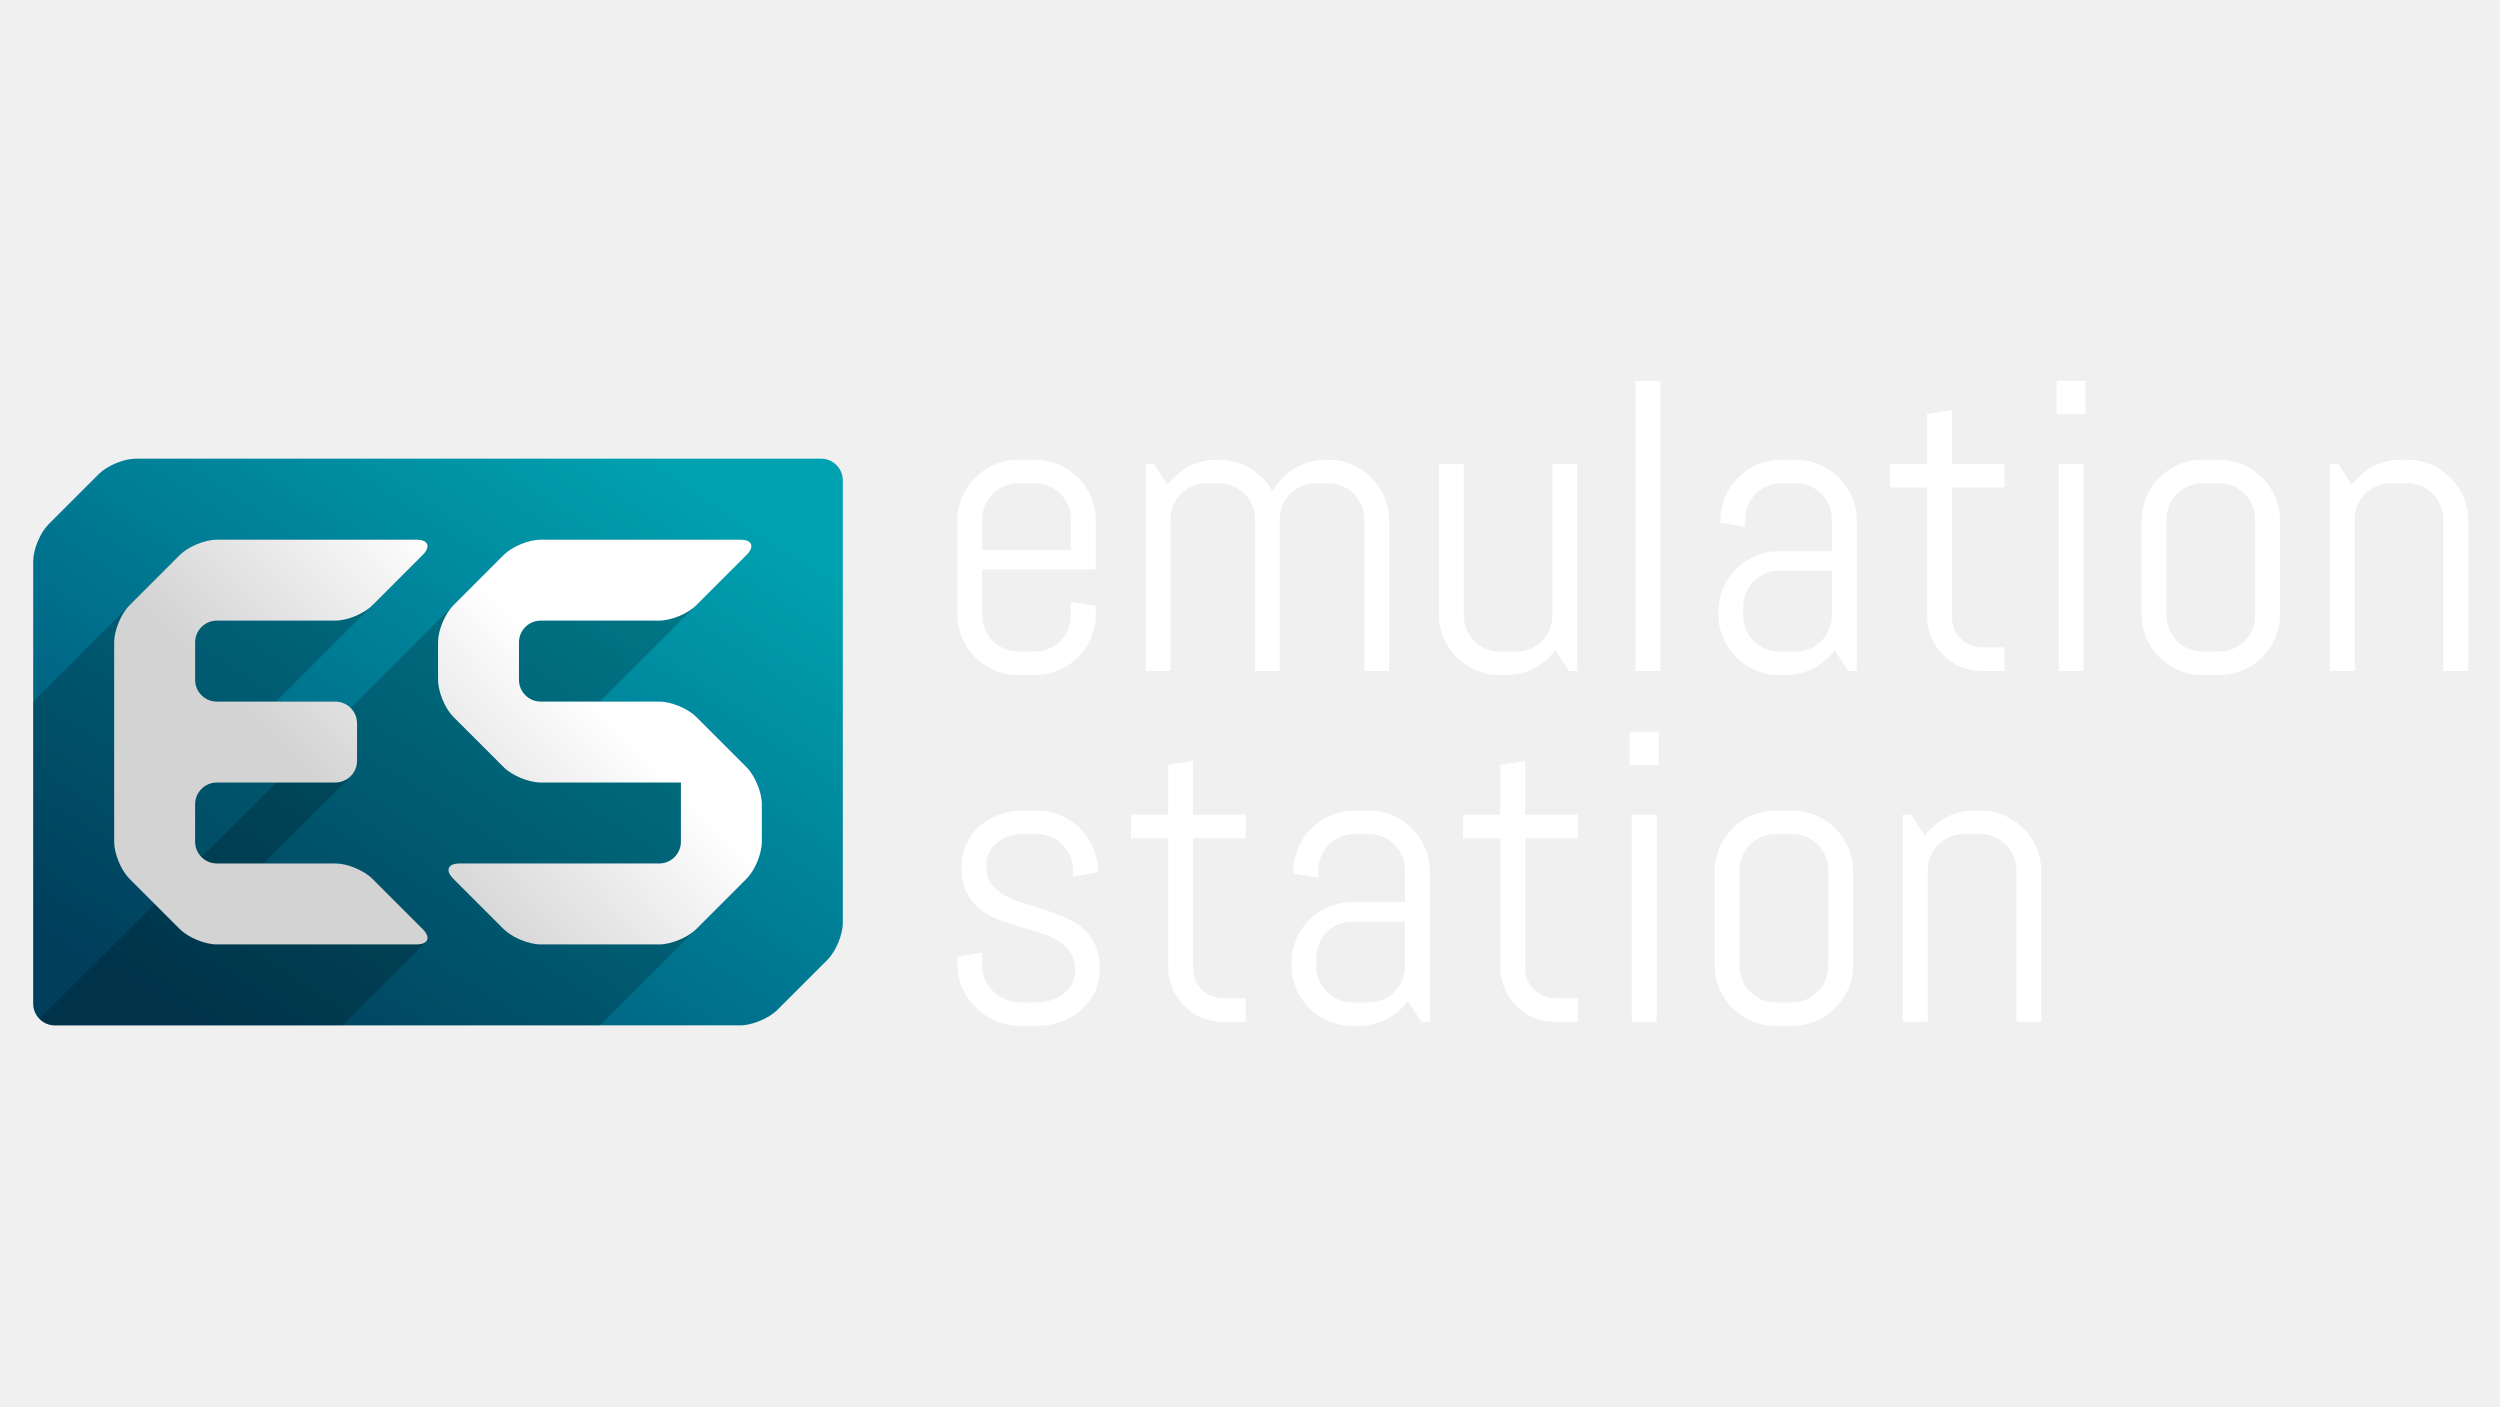
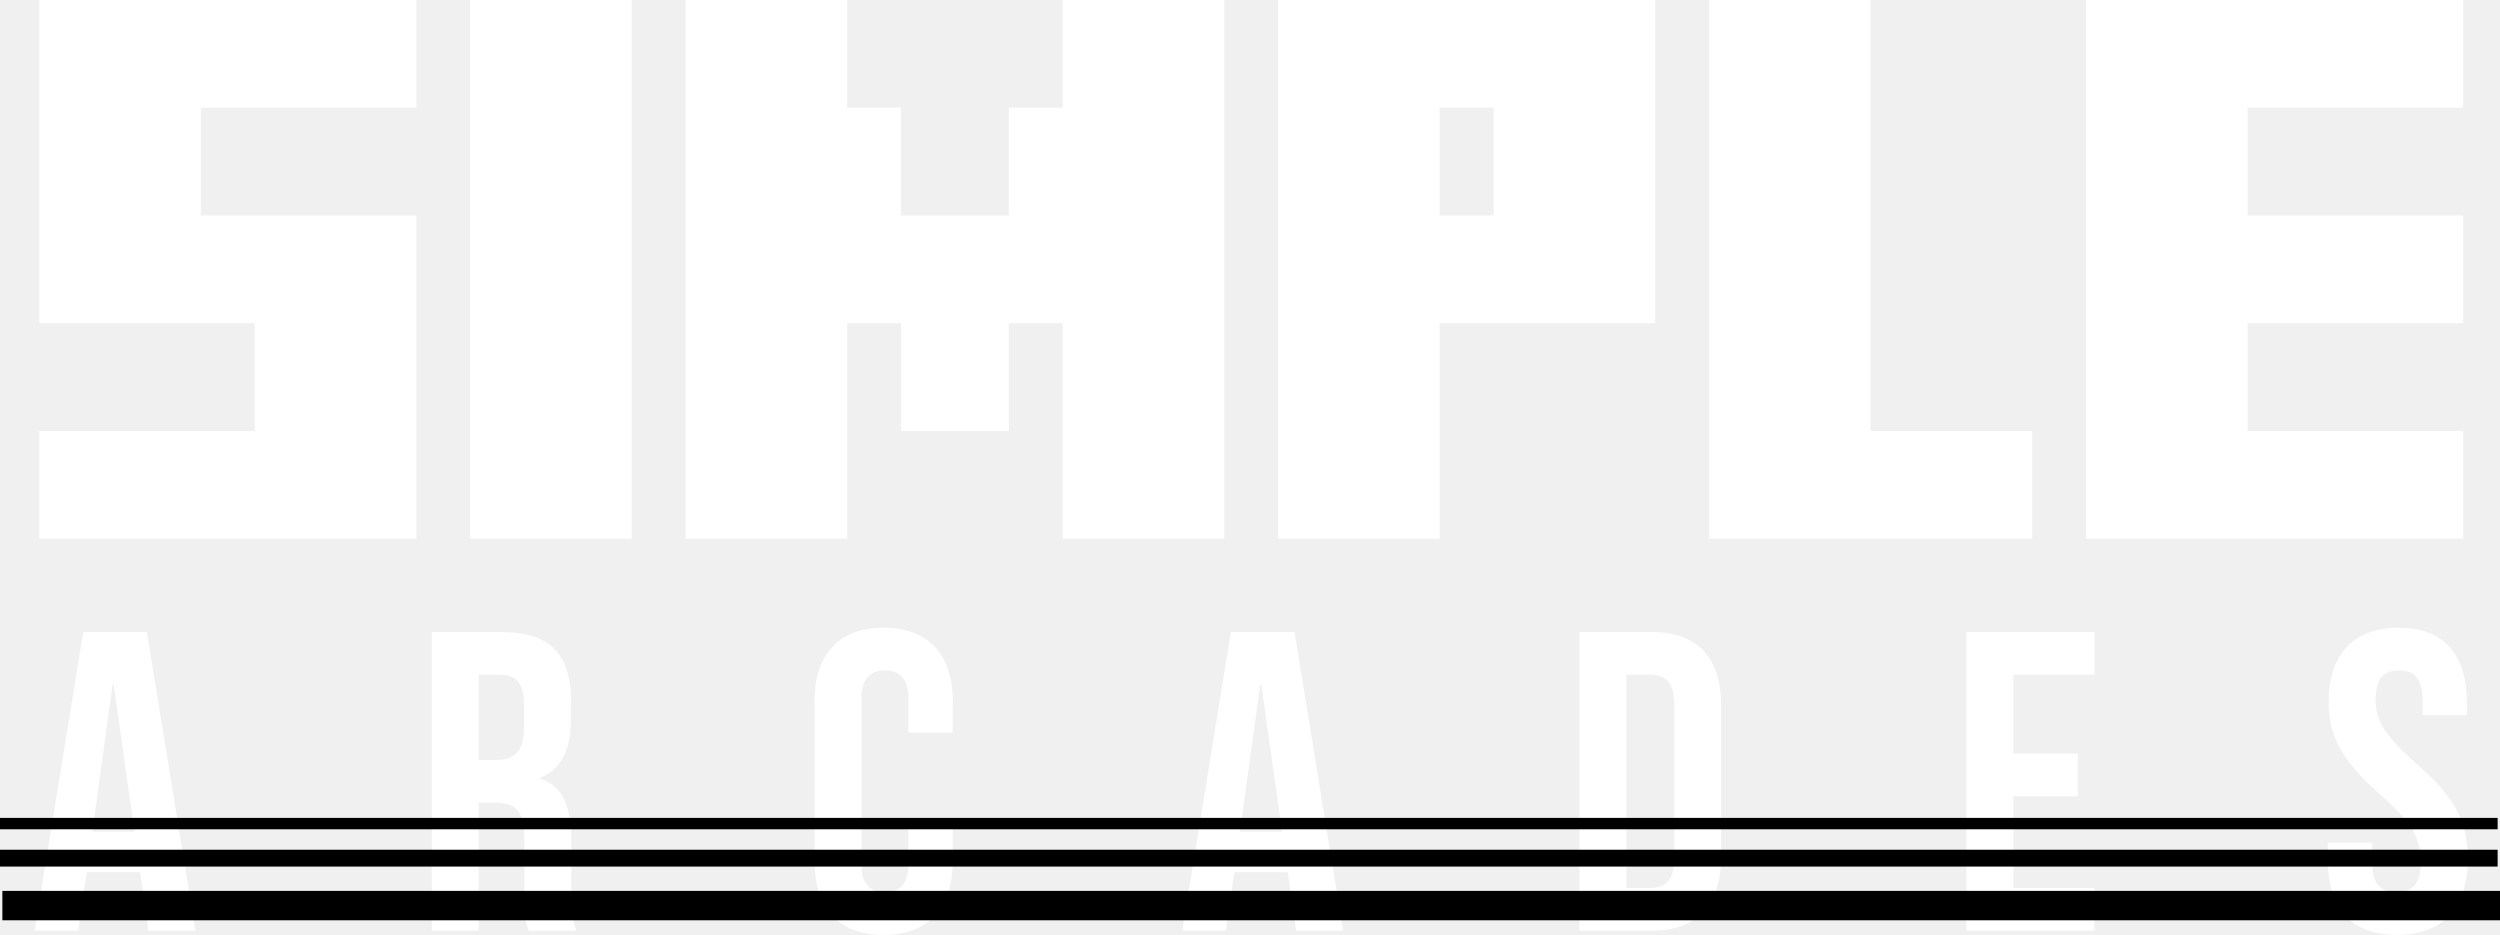
- <svg xmlns="http://www.w3.org/2000/svg" version="1.1" x="0px" y="0px" width="1280px" height="720px" viewBox="0 0 1280 720" enable-background="new 0 0 1280 720" xml:space="preserve">
-   <g id="Layer_2">
- </g>
-   <g id="Ebene_1">
-     <path fill="#C90012" d="M431.529,442.097L431.529,442.097L431.529,442.097z" />
-     <path fill="#C90012" d="M431.529,359.216L431.529,359.216L431.529,359.216z" />
-     <path fill="#C90012" d="M431.529,276.306L431.529,276.306L431.529,276.306z" />
-     <path fill="#C90012" d="M431.529,317.753L431.529,317.753L431.529,317.753z" />
-     <path fill="#C90012" d="M431.529,483.544L431.529,483.544L431.529,483.544z" />
-     <path fill="#C90012" d="M431.529,400.642L431.529,400.642L431.529,400.642z" />
-     <path fill="#C90012" d="M431.529,234.842L431.529,234.842L431.529,234.842z" />
-     <linearGradient id="SVGID_1_" gradientUnits="userSpaceOnUse" x1="118.312" y1="542.322" x2="323.802" y2="227.338">
-       <stop offset="0" style="stop-color:#004E73" />
-       <stop offset="1" style="stop-color:#00A1B0" />
-     </linearGradient>
-     <path fill="url(#SVGID_1_)" d="M431.529,245.951c0-6.11-4.999-11.108-11.105-11.108H69.563c-6.112,0-14.644,3.534-18.963,7.855   l-25.745,25.745C20.533,272.764,17,281.296,17,287.406v226.468c0,6.111,4.999,11.109,11.106,11.109h350.86   c6.107,0,14.644-3.535,18.963-7.854l25.741-25.736c4.32-4.316,7.854-12.853,7.854-18.965L431.529,245.951z" />
-     <path opacity="0.2" enable-background="new    " d="M382.22,392.789l-25.729-25.729c-4.319-4.318-12.854-7.854-18.963-7.853H318.28   c-6.112,0.001-11.11,0.001-11.11,0.001s3.532-3.534,7.854-7.855l67.196-67.193c4.32-4.321,2.854-7.855-3.253-7.855H276.832   c-6.111,0-14.643,3.534-18.963,7.855L25.142,516.86c-1.825,1.821-3.517,3.514-4.871,4.866c2.012,2.011,4.786,3.259,7.836,3.259   c0.005,0,0.01,0,0.016,0h99.953h167.988c6.111,0,11.122-0.013,11.133-0.023c0.015-0.016,3.559-3.562,7.88-7.88l67.144-67.132   c4.32-4.316,7.854-12.853,7.854-18.963v-19.235C390.073,405.64,386.54,397.104,382.22,392.789z" />
-     <linearGradient id="SVGID_2_" gradientUnits="userSpaceOnUse" x1="144.813" y1="540.373" x2="399.8" y2="288.386">
-       <stop offset="0.308" style="stop-color:#D3D3D3" />
-       <stop offset="0.675" style="stop-color:#FFFFFF" />
-     </linearGradient>
-     <path fill="url(#SVGID_2_)" d="M276.824,400.649c-6.108,0-14.643-3.536-18.96-7.857l-25.71-25.718   c-4.321-4.321-7.857-12.855-7.865-18.966l-0.012-19.246c-0.008-6.11,3.525-14.643,7.846-18.964l25.741-25.737   c4.321-4.321,12.852-7.855,18.963-7.855h102.14c6.107,0,7.573,3.534,3.253,7.855l-25.741,25.737   c-4.32,4.321-12.852,7.855-18.963,7.855h-60.688c-6.112,0-11.11,4.998-11.11,11.108v19.246c0,6.11,4.998,11.108,11.106,11.106   l60.702-0.007c6.107-0.002,14.644,3.533,18.963,7.853l25.729,25.729c4.32,4.314,7.854,12.851,7.854,18.963v19.235   c0,6.109-3.532,14.646-7.854,18.963l-25.74,25.74c-4.321,4.316-12.853,7.854-18.964,7.854h-60.688   c-6.112,0-14.643-3.536-18.963-7.854l-25.741-25.74c-4.32-4.316-2.858-7.854,3.253-7.854h102.14c6.112,0,11.11-4.998,11.11-11.108   V411.75c0-6.112,0-11.11,0.003-11.11c0.004,0-4.994,0-11.103,0L276.824,400.649z" />
-     <g opacity="0.2">
-       <path d="M17.008,370.877c0-6.109,0-11.238,0-11.393c0-0.155,3.532-3.818,7.854-8.138l67.185-67.186    c4.321-4.321,12.855-7.855,18.963-7.855h102.15c6.108,0,7.574,3.534,3.253,7.855l-67.197,67.182    c-4.32,4.321-7.853,7.855-7.853,7.855s4.998,0.002,11.11,0.006l19.228,0.007c6.108,0.004,10.75,4.993,10.318,11.086l-1.114,15.593    c-0.433,6.092-1.707,11.997-2.833,13.122c-1.125,1.125-5.576,5.58-9.896,9.896l-25.201,25.201    c-4.32,4.315-7.885,7.885-7.922,7.918c-0.034,0.034,4.933,0.064,11.041,0.062h17.979c6.108-0.004,14.784,3.379,19.281,7.519    l26.836,24.694c4.497,4.137,8.181,7.623,8.058,7.75c-0.126,0.126-3.766,3.762-8.087,8.083l-34.827,34.85l-147.212,0.002    c-6.107,0-11.105-4.998-11.105-11.11L17.008,370.877z" />
-     </g>
-     <linearGradient id="SVGID_3_" gradientUnits="userSpaceOnUse" x1="71.27" y1="465.954" x2="326.257" y2="213.967">
-       <stop offset="0.308" style="stop-color:#D3D3D3" />
-       <stop offset="0.675" style="stop-color:#FFFFFF" />
-     </linearGradient>
-     <path fill="url(#SVGID_3_)" d="M111.01,442.097c-6.107,0-11.104-4.998-11.104-11.108v-19.235c0-6.112,4.998-11.11,11.104-11.11   h60.69c6.108,0,11.106-4.998,11.106-11.108V370.33c0-6.112-4.998-11.11-11.106-11.11h-60.69c-6.107,0-11.104-4.998-11.104-11.108   v-19.246c0-6.11,4.998-11.108,11.104-11.108h60.69c6.108,0,14.643-3.534,18.964-7.854l25.749-25.741   c4.321-4.319,2.855-7.853-3.253-7.853H111.01c-6.107,0-14.643,3.534-18.963,7.855L66.31,309.9   c-4.32,4.321-7.857,12.854-7.857,18.964v102.125c0,6.11,3.537,14.646,7.857,18.963l25.737,25.74   c4.321,4.316,12.855,7.854,18.963,7.854h102.143c6.112,0,7.574-3.536,3.253-7.855l-25.741-25.744   c-4.32-4.321-12.854-7.857-18.964-7.857L111.01,442.097z" />
-     <g>
-       <path fill="#FFFFFF" d="M558.605,326.562c-1.623,3.8-3.851,7.115-6.683,9.943c-2.832,2.836-6.146,5.06-9.947,6.682    c-3.796,1.623-7.838,2.434-12.116,2.434h-8.496c-4.283,0-8.324-0.812-12.121-2.434c-3.8-1.623-7.115-3.846-9.942-6.682    c-2.836-2.828-5.063-6.143-6.683-9.943c-1.626-3.796-2.435-7.838-2.435-12.121v-47.858c0-4.282,0.809-8.324,2.435-12.12    c1.619-3.801,3.847-7.115,6.683-9.947c2.827-2.833,6.144-5.056,9.942-6.682c3.796-1.619,7.838-2.434,12.121-2.434h8.496    c4.278,0,8.319,0.815,12.116,2.434c3.8,1.626,7.115,3.85,9.947,6.682s5.06,6.146,6.683,9.947c1.623,3.796,2.434,7.838,2.434,12.12    v24.964h-58.114v23.618c0,2.556,0.481,4.956,1.45,7.202c0.965,2.243,2.277,4.195,3.936,5.852c1.66,1.657,3.608,2.97,5.854,3.938    c2.243,0.964,4.643,1.447,7.199,1.447h8.495c2.554,0,4.953-0.482,7.199-1.447c2.243-0.968,4.195-2.281,5.853-3.938    c1.657-1.657,2.971-3.609,3.938-5.852c0.964-2.246,1.451-4.646,1.451-7.202v-7.042l12.739,2.07v4.248    C561.038,318.724,560.229,322.765,558.605,326.562z M548.299,265.855c0-2.553-0.486-4.952-1.451-7.199    c-0.968-2.243-2.28-4.194-3.938-5.852c-1.656-1.658-3.608-2.97-5.852-3.938c-2.248-0.964-4.646-1.45-7.199-1.45h-8.496    c-2.557,0-4.956,0.486-7.199,1.45c-2.246,0.969-4.194,2.281-5.855,3.938c-1.656,1.657-2.97,3.609-3.934,5.852    c-0.969,2.247-1.451,4.646-1.451,7.199V281.6h45.375V265.855L548.299,265.855z" />
-       <path fill="#FFFFFF" d="M698.506,343.55v-77.695c0-2.553-0.482-4.952-1.45-7.199c-0.969-2.243-2.276-4.194-3.938-5.853    c-1.652-1.657-3.608-2.97-5.853-3.938c-2.246-0.964-4.646-1.45-7.198-1.45h-6.317c-2.558,0-4.956,0.486-7.202,1.45    c-2.243,0.969-4.21,2.281-5.901,3.938c-1.695,1.657-3.023,3.609-3.991,5.853c-0.966,2.247-1.445,4.646-1.445,7.199v77.695h-12.644    v-77.695c0-2.553-0.481-4.952-1.449-7.199c-0.969-2.243-2.296-4.194-3.987-5.853c-1.69-1.657-3.658-2.97-5.905-3.938    c-2.242-0.964-4.643-1.45-7.199-1.45h-6.317c-2.558,0-4.956,0.486-7.198,1.45c-2.247,0.969-4.195,2.281-5.854,3.938    c-1.657,1.657-2.97,3.609-3.936,5.853c-0.968,2.247-1.45,4.646-1.45,7.199v77.695h-12.74V237.474h4.244l6.942,10.773    c2.899-3.938,6.54-7.061,10.931-9.376c4.382-2.312,9.166-3.471,14.344-3.471h1.037c6.009,0,11.428,1.485,16.266,4.455    c4.833,2.97,8.563,6.908,11.188,11.811c1.312-2.419,2.936-4.627,4.868-6.629c1.934-2.005,4.075-3.712,6.423-5.128    c2.35-1.416,4.905-2.522,7.668-3.318c2.761-0.792,5.627-1.19,8.597-1.19h1.037c4.278,0,8.319,0.815,12.12,2.434    c3.797,1.626,7.114,3.85,9.946,6.682c2.828,2.832,5.057,6.146,6.684,9.947c1.618,3.796,2.435,7.838,2.435,12.12v76.968h-12.747    v-0.002H698.506z" />
-       <path fill="#FFFFFF" d="M803.343,343.55l-7.046-10.773c-2.9,3.938-6.525,7.061-10.878,9.376    c-4.348,2.312-9.115,3.467-14.294,3.467h-3.211c-4.286,0-8.323-0.812-12.12-2.434c-3.801-1.623-7.114-3.846-9.946-6.682    c-2.832-2.828-5.061-6.143-6.684-9.943c-1.622-3.796-2.434-7.838-2.434-12.121v-76.966h12.743v77.691    c0,2.556,0.481,4.956,1.446,7.202c0.969,2.243,2.28,4.195,3.938,5.852c1.657,1.657,3.609,2.97,5.853,3.938    c2.242,0.964,4.646,1.447,7.203,1.447h8.496c2.549,0,4.952-0.482,7.193-1.447c2.243-0.968,4.198-2.281,5.854-3.938    c1.657-1.657,2.971-3.609,3.936-5.852c0.969-2.246,1.454-4.646,1.454-7.202v-77.691h12.736V343.55H803.343z" />
-       <path fill="#FFFFFF" d="M837.319,343.55V195h12.739v148.55H837.319z" />
-       <path fill="#FFFFFF" d="M946.404,343.55l-7.047-10.567c-2.899,3.8-6.524,6.854-10.881,9.17c-4.348,2.312-9.115,3.467-14.289,3.467    h-3.216c-4.282,0-8.319-0.812-12.116-2.434c-3.805-1.623-7.118-3.846-9.946-6.682c-2.836-2.828-5.063-6.143-6.683-9.943    c-1.627-3.796-2.436-7.838-2.436-12.121v-1.037c0-4.279,0.809-8.32,2.436-12.121c1.618-3.796,3.847-7.111,6.683-9.943    c2.828-2.832,6.144-5.06,9.946-6.682c3.797-1.623,7.834-2.434,12.116-2.434h26.937v-16.368c0-2.553-0.481-4.952-1.45-7.199    c-0.969-2.243-2.276-4.194-3.938-5.852c-1.652-1.657-3.608-2.97-5.853-3.938c-2.246-0.964-4.646-1.45-7.198-1.45h-7.459    c-2.558,0-4.956,0.486-7.197,1.45c-2.248,0.969-4.195,2.281-5.856,3.938c-1.652,1.657-2.97,3.609-3.935,5.852    c-0.969,2.247-1.45,4.646-1.45,7.199v3.835l-12.74-2.075v-1.033c0-4.282,0.812-8.324,2.436-12.12    c1.622-3.801,3.851-7.115,6.683-9.947c2.828-2.833,6.146-5.056,9.942-6.682c3.796-1.619,7.839-2.434,12.12-2.434h7.459    c4.278,0,8.319,0.815,12.117,2.434c3.8,1.626,7.113,3.85,9.949,6.682c2.828,2.832,5.057,6.146,6.68,9.947    c1.622,3.796,2.434,7.838,2.434,12.12v76.968H946.404L946.404,343.55z M937.907,292.167h-26.937c-2.558,0-4.956,0.486-7.199,1.451    c-2.245,0.968-4.193,2.296-5.852,3.988c-1.661,1.695-2.971,3.663-3.938,5.905c-0.97,2.247-1.451,4.646-1.451,7.203v4.451    c0,2.556,0.481,4.956,1.451,7.202c0.968,2.243,2.275,4.195,3.938,5.852c1.656,1.657,3.604,2.97,5.852,3.938    c2.243,0.964,4.644,1.447,7.199,1.447h8.496c2.553,0,4.952-0.482,7.198-1.447c2.242-0.968,4.198-2.281,5.853-3.938    c1.661-1.657,2.971-3.609,3.938-5.852c0.969-2.246,1.45-4.646,1.45-7.202L937.907,292.167L937.907,292.167z" />
-       <path fill="#FFFFFF" d="M1014.771,343.55c-3.864,0-7.509-0.724-10.931-2.174c-3.418-1.451-6.389-3.456-8.909-6.009    c-2.52-2.557-4.523-5.526-6.009-8.91c-1.485-3.383-2.225-7.007-2.225-10.876V249.59h-19.063v-12.116h19.063v-25.485l12.739-2.07    v27.555h26.937v12.116h-26.937v66.611c0,2.143,0.398,4.129,1.194,5.955c0.788,1.833,1.879,3.437,3.261,4.818    c1.383,1.381,3.004,2.472,4.868,3.264c1.866,0.792,3.864,1.189,6.009,1.189h11.604v12.121L1014.771,343.55L1014.771,343.55z" />
-       <path fill="#FFFFFF" d="M1052.996,211.989V195h14.814v16.989H1052.996z M1054.033,343.55V237.474h12.74V343.55H1054.033z" />
-       <path fill="#FFFFFF" d="M1164.93,326.562c-1.623,3.8-3.852,7.115-6.679,9.943c-2.837,2.836-6.149,5.06-9.95,6.682    c-3.797,1.623-7.838,2.434-12.116,2.434h-8.496c-4.282,0-8.319-0.812-12.116-2.434c-3.805-1.623-7.119-3.846-9.946-6.682    c-2.837-2.828-5.062-6.143-6.683-9.943c-1.627-3.796-2.436-7.838-2.436-12.121v-47.858c0-4.282,0.809-8.324,2.436-12.12    c1.619-3.801,3.846-7.115,6.683-9.947c2.827-2.833,6.144-5.056,9.946-6.682c3.797-1.619,7.834-2.434,12.116-2.434h8.496    c4.278,0,8.319,0.815,12.116,2.434c3.801,1.626,7.114,3.85,9.95,6.682c2.827,2.832,5.056,6.146,6.679,9.947    c1.622,3.796,2.435,7.838,2.435,12.12v47.858C1167.363,318.724,1166.552,322.765,1164.93,326.562z M1154.622,265.855    c0-2.553-0.481-4.952-1.449-7.199c-0.97-2.243-2.276-4.194-3.938-5.852c-1.653-1.657-3.608-2.97-5.853-3.938    c-2.246-0.964-4.646-1.45-7.199-1.45h-8.496c-2.557,0-4.955,0.486-7.197,1.45c-2.247,0.969-4.194,2.281-5.853,3.938    c-1.661,1.657-2.971,3.609-3.938,5.852c-0.97,2.247-1.45,4.646-1.45,7.199v49.309c0,2.556,0.48,4.956,1.45,7.202    c0.968,2.243,2.276,4.195,3.938,5.852c1.656,1.657,3.604,2.97,5.853,3.938c2.242,0.964,4.643,1.447,7.197,1.447h8.496    c2.554,0,4.953-0.482,7.199-1.447c2.243-0.968,4.197-2.281,5.853-3.938c1.661-1.657,2.97-3.609,3.938-5.852    c0.968-2.246,1.449-4.646,1.449-7.202V265.855z" />
-       <path fill="#FFFFFF" d="M1250.964,343.55v-77.695c0-2.553-0.485-4.952-1.451-7.199c-0.969-2.243-2.28-4.194-3.935-5.853    c-1.661-1.657-3.612-2.97-5.855-3.938c-2.242-0.964-4.646-1.45-7.197-1.45h-8.492c-2.558,0-4.96,0.486-7.203,1.45    c-2.241,0.969-4.193,2.281-5.854,3.938c-1.652,1.657-2.97,3.609-3.935,5.853c-0.969,2.247-1.45,4.646-1.45,7.199v77.695h-12.74    V237.474h4.248l6.938,10.773c2.9-3.938,6.541-7.061,10.931-9.376c4.382-2.312,9.166-3.471,14.349-3.471h3.211    c4.281,0,8.319,0.815,12.12,2.434c3.797,1.626,7.11,3.85,9.942,6.682s5.061,6.146,6.683,9.947    c1.623,3.796,2.436,7.838,2.436,12.12v76.968L1250.964,343.55L1250.964,343.55z" />
-       <path fill="#FFFFFF" d="M563.109,496.258c0,4.278-0.865,8.198-2.588,11.757c-1.729,3.562-4.075,6.613-7.045,9.17    c-2.971,2.559-6.406,4.539-10.308,5.955c-3.903,1.416-7.995,2.12-12.276,2.12H522.4c-4.283,0-8.377-0.812-12.277-2.434    c-3.903-1.623-7.32-3.843-10.257-6.684c-2.937-2.823-5.28-6.14-7.042-9.942c-1.76-3.797-2.641-7.838-2.641-12.116v-4.248    l12.739-2.074v7.042c0,2.558,0.531,4.961,1.604,7.202c1.07,2.243,2.503,4.194,4.301,5.854c1.795,1.653,3.866,2.971,6.217,3.936    c2.346,0.965,4.799,1.447,7.354,1.447h8.491c2.558,0,5.006-0.376,7.355-1.135c2.347-0.766,4.438-1.853,6.27-3.269    c1.829-1.416,3.28-3.123,4.352-5.129c1.068-1.997,1.604-4.277,1.604-6.835c0-3.797-0.826-6.903-2.487-9.323    c-1.657-2.419-3.851-4.438-6.575-6.062c-2.729-1.623-5.836-2.964-9.322-4.034c-3.49-1.071-7.064-2.145-10.725-3.215    c-3.663-1.071-7.236-2.296-10.725-3.674c-3.485-1.388-6.594-3.2-9.322-5.442c-2.729-2.242-4.918-5.06-6.575-8.442    c-1.661-3.384-2.487-7.593-2.487-12.638c0-4.278,0.826-8.196,2.487-11.757c1.657-3.561,3.899-6.613,6.731-9.17    s6.127-4.539,9.894-5.955c3.763-1.416,7.785-2.128,12.067-2.128h7.459c4.282,0,8.323,0.819,12.12,2.435    c3.796,1.631,7.115,3.852,9.947,6.683c2.827,2.834,5.056,6.146,6.683,9.951c1.618,3.797,2.434,7.838,2.434,12.116v0.413    l-12.744,2.074v-3.215c0-2.55-0.48-4.953-1.45-7.195c-0.97-2.241-2.276-4.193-3.935-5.854c-1.657-1.653-3.608-2.972-5.854-3.937    c-2.243-0.964-4.644-1.453-7.198-1.453h-7.459c-2.554,0-4.957,0.384-7.199,1.142c-2.243,0.766-4.195,1.853-5.853,3.261    c-1.657,1.424-2.971,3.13-3.938,5.128c-0.97,2.006-1.451,4.287-1.451,6.844c0,3.658,0.831,6.646,2.488,8.955    c1.657,2.319,3.85,4.271,6.579,5.855c2.725,1.592,5.833,2.916,9.322,3.985c3.486,1.072,7.042,2.175,10.67,3.314    c3.625,1.141,7.181,2.436,10.67,3.889c3.486,1.446,6.595,3.314,9.323,5.588c2.729,2.28,4.922,5.129,6.579,8.552    C562.282,486.989,563.109,491.214,563.109,496.258z" />
-       <path fill="#FFFFFF" d="M626.196,523.194c-3.865,0-7.509-0.729-10.927-2.175c-3.421-1.455-6.392-3.461-8.909-6.01    c-2.521-2.557-4.522-5.524-6.009-8.908c-1.484-3.385-2.229-7.013-2.229-10.877v-65.996h-19.059v-12.116h19.059v-25.479    l12.74-2.072v27.555H637.8v12.117h-26.937v66.613c0,2.145,0.397,4.126,1.193,5.955c0.792,1.829,1.879,3.438,3.262,4.813    c1.381,1.386,3.004,2.473,4.867,3.27c1.868,0.788,3.869,1.188,6.008,1.188h11.604v12.123L626.196,523.194L626.196,523.194z" />
-       <path fill="#FFFFFF" d="M727.821,523.194l-7.042-10.57c-2.899,3.804-6.527,6.856-10.876,9.169    c-4.353,2.313-9.116,3.468-14.3,3.468h-3.207c-4.285,0-8.327-0.812-12.123-2.434c-3.802-1.623-7.114-3.844-9.943-6.685    c-2.836-2.823-5.063-6.139-6.682-9.941c-1.627-3.796-2.436-7.839-2.436-12.116v-1.041c0-4.277,0.809-8.32,2.436-12.116    c1.617-3.797,3.846-7.109,6.682-9.941c2.829-2.832,6.144-5.062,9.943-6.684c3.796-1.622,7.838-2.435,12.123-2.435h26.933v-16.372    c0-2.549-0.485-4.953-1.449-7.195c-0.97-2.241-2.28-4.193-3.936-5.854c-1.661-1.653-3.612-2.972-5.854-3.937    c-2.242-0.964-4.646-1.453-7.199-1.453h-7.459c-2.557,0-4.955,0.489-7.201,1.453c-2.243,0.965-4.194,2.281-5.853,3.937    c-1.657,1.66-2.971,3.612-3.936,5.854c-0.97,2.242-1.45,4.646-1.45,7.195v3.834l-12.744-2.074v-1.032    c0-4.278,0.813-8.319,2.436-12.116c1.623-3.806,3.85-7.117,6.683-9.95c2.832-2.832,6.146-5.052,9.946-6.684    c3.796-1.614,7.838-2.435,12.119-2.435h7.459c4.283,0,8.32,0.818,12.121,2.435c3.797,1.632,7.109,3.852,9.941,6.684    c2.832,2.833,5.061,6.146,6.684,9.95c1.623,3.797,2.435,7.838,2.435,12.116v76.972L727.821,523.194L727.821,523.194z     M719.328,471.81h-26.932c-2.562,0-4.961,0.482-7.202,1.447c-2.247,0.974-4.193,2.296-5.854,3.988    c-1.657,1.699-2.971,3.666-3.936,5.908c-0.969,2.241-1.45,4.646-1.45,7.202v4.446c0,2.559,0.481,4.96,1.45,7.202    c0.965,2.243,2.276,4.194,3.936,5.855c1.661,1.651,3.607,2.97,5.854,3.935c2.241,0.965,4.643,1.447,7.202,1.447h8.491    c2.554,0,4.957-0.482,7.199-1.447c2.241-0.965,4.193-2.28,5.854-3.935c1.652-1.661,2.966-3.612,3.936-5.855    c0.964-2.242,1.449-4.646,1.449-7.202L719.328,471.81L719.328,471.81z" />
-       <path fill="#FFFFFF" d="M796.193,523.194c-3.869,0-7.514-0.729-10.928-2.175c-3.421-1.455-6.392-3.461-8.908-6.01    c-2.526-2.557-4.523-5.524-6.01-8.908c-1.484-3.385-2.229-7.013-2.229-10.877v-65.996h-19.059v-12.116h19.059v-25.479    l12.741-2.072v27.555h26.932v12.117H780.86v66.613c0,2.145,0.395,4.126,1.188,5.955c0.796,1.829,1.883,3.438,3.266,4.813    c1.382,1.386,3.005,2.473,4.867,3.27c1.864,0.788,3.869,1.188,6.01,1.188h11.6v12.123L796.193,523.194L796.193,523.194z" />
-       <path fill="#FFFFFF" d="M834.419,391.632v-16.987h14.813v16.987H834.419z M835.455,523.194V417.113h12.74v106.081H835.455    L835.455,523.194z" />
-       <path fill="#FFFFFF" d="M946.352,506.201c-1.623,3.805-3.851,7.118-6.683,9.941c-2.832,2.841-6.146,5.062-9.942,6.685    c-3.802,1.622-7.839,2.434-12.121,2.434h-8.492c-4.286,0-8.327-0.812-12.124-2.434c-3.796-1.623-7.109-3.844-9.941-6.685    c-2.832-2.823-5.061-6.139-6.684-9.941c-1.623-3.796-2.436-7.839-2.436-12.116v-47.861c0-4.278,0.813-8.319,2.436-12.116    c1.623-3.806,3.852-7.117,6.684-9.95c2.831-2.832,6.146-5.052,9.941-6.684c3.797-1.614,7.838-2.435,12.124-2.435h8.492    c4.282,0,8.319,0.819,12.121,2.435c3.797,1.632,7.11,3.852,9.942,6.684c2.831,2.833,5.06,6.146,6.683,9.95    c1.622,3.797,2.434,7.838,2.434,12.116v47.861C948.783,498.363,947.974,502.405,946.352,506.201z M936.044,445.496    c0-2.549-0.485-4.953-1.45-7.195c-0.968-2.241-2.281-4.193-3.936-5.854c-1.661-1.653-3.611-2.972-5.854-3.937    c-2.241-0.964-4.646-1.453-7.198-1.453h-8.492c-2.558,0-4.96,0.489-7.202,1.453c-2.242,0.965-4.193,2.281-5.854,3.937    c-1.652,1.66-2.97,3.612-3.936,5.854c-0.968,2.242-1.449,4.646-1.449,7.195v49.31c0,2.558,0.481,4.959,1.449,7.201    c0.966,2.243,2.281,4.194,3.936,5.855c1.661,1.651,3.612,2.97,5.854,3.935c2.242,0.966,4.646,1.447,7.202,1.447h8.492    c2.554,0,4.957-0.481,7.198-1.447c2.243-0.965,4.193-2.28,5.854-3.935c1.652-1.661,2.968-3.612,3.936-5.855    c0.965-2.242,1.45-4.646,1.45-7.201V445.496z" />
-       <path fill="#FFFFFF" d="M1032.385,523.194v-77.698c0-2.549-0.481-4.953-1.449-7.195c-0.97-2.241-2.277-4.193-3.938-5.854    c-1.652-1.653-3.608-2.972-5.853-3.937c-2.246-0.964-4.646-1.453-7.198-1.453h-8.496c-2.558,0-4.956,0.489-7.198,1.453    c-2.246,0.965-4.193,2.281-5.853,3.937c-1.661,1.66-2.97,3.612-3.938,5.854c-0.97,2.242-1.451,4.646-1.451,7.195v77.698h-12.739    V417.113h4.243l6.942,10.775c2.9-3.939,6.545-7.063,10.931-9.375c4.387-2.312,9.17-3.477,14.345-3.477h3.215    c4.278,0,8.32,0.818,12.117,2.436c3.8,1.629,7.114,3.851,9.95,6.683c2.827,2.833,5.056,6.146,6.679,9.951    c1.622,3.795,2.435,7.838,2.435,12.114v76.974H1032.385L1032.385,523.194z" />
-     </g>
-   </g>
-   <g id="Layer_3">
- </g>
+ <svg xmlns="http://www.w3.org/2000/svg" id="a" width="1020.58" height="381.67" viewBox="0 0 1020.58 381.67">
+   <path d="M16.03,219.89v-43.98h87.96v-43.98H16.03V0h153.92v43.98h-87.96v43.98h87.96v131.93H16.03Z" fill="#fff" />
+   <path d="M257.9,0v219.89h-65.97V0h65.97Z" fill="#fff" />
+   <path d="M345.86,0v43.98h21.99v43.98h43.98v-43.98h21.99V0h65.97v219.89h-65.97v-87.96h-21.99v43.98h-43.98v-43.98h-21.99v87.96h-65.97V0h65.97Z" fill="#fff" />
+   <path d="M587.74,131.93v87.96h-65.97V0h153.92v131.93h-87.96ZM587.74,43.98v43.98h21.99v-43.98h-21.99Z" fill="#fff" />
+   <path d="M763.65,0v175.91h65.97v43.98h-131.93V0h65.97Z" fill="#fff" />
+   <path d="M917.57,87.96h87.96v43.98h-87.96v43.98h87.96v43.98h-153.92V0h153.92v43.98h-87.96v43.98Z" fill="#fff" />
+   <path d="M34,258.01h25.95l19.85,121.92h-19.16l-3.48-24.21v.35h-21.77l-3.48,23.86H14.14l19.85-121.92ZM54.9,339.52l-8.53-60.26h-.35l-8.36,60.26h17.24Z" fill="#fff" />
+   <path d="M176.29,258.01h28.39c19.85,0,28.39,9.23,28.39,28.04v7.49c0,12.54-4.01,20.55-12.54,24.03v.35c9.58,2.96,12.71,12.02,12.71,25.78v21.42c0,5.92.17,10.28,2.09,14.8h-19.51c-1.04-3.13-1.74-5.05-1.74-14.98v-22.29c0-11.32-3.31-14.98-12.02-14.98h-6.62v52.25h-19.16v-121.92ZM202.41,310.26c7.14,0,11.5-3.13,11.5-12.89v-9.41c0-8.71-2.96-12.54-9.75-12.54h-8.71v34.83h6.97Z" fill="#fff" />
+   <path d="M332.52,351.71v-65.49c0-18.81,9.75-29.96,28.21-29.96s28.21,11.15,28.21,29.96v12.89h-18.11v-14.11c0-8.01-3.83-11.32-9.58-11.32s-9.58,3.31-9.58,11.32v68.1c0,8.01,3.83,11.15,9.58,11.15s9.58-3.13,9.58-11.15v-18.64h18.11v17.24c0,18.81-9.75,29.96-28.21,29.96s-28.21-11.15-28.21-29.96Z" fill="#fff" />
+   <path d="M502.5,258.01h25.95l19.85,121.92h-19.16l-3.48-24.21v.35h-21.77l-3.48,23.86h-17.76l19.85-121.92ZM523.4,339.52l-8.53-60.26h-.35l-8.36,60.26h17.24Z" fill="#fff" />
+   <path d="M644.79,258.01h29.26c19.16,0,28.56,10.62,28.56,30.13v61.65c0,19.51-9.4,30.13-28.56,30.13h-29.26v-121.92ZM673.7,362.51c6.1,0,9.75-3.14,9.75-11.84v-63.4c0-8.71-3.66-11.84-9.75-11.84h-9.75v87.08h9.75Z" fill="#fff" />
+   <path d="M802.76,258.01h52.25v17.42h-33.09v32.22h26.3v17.42h-26.3v37.45h33.09v17.42h-52.25v-121.92Z" fill="#fff" />
+   <path d="M950.28,351.01v-6.97h18.11v8.36c0,8.71,3.83,11.84,9.93,11.84s9.93-3.13,9.93-12.19c0-10.1-3.83-16.55-16.37-27.52-16.02-14.11-21.25-24.04-21.25-37.97,0-19.16,9.93-30.3,28.56-30.3s27.87,11.15,27.87,30.65v5.05h-18.11v-6.27c0-8.71-3.48-12.02-9.58-12.02s-9.58,3.31-9.58,11.67c0,8.88,4.01,15.33,16.55,26.3,16.02,14.11,21.07,23.86,21.07,39.01,0,19.85-10.1,31-28.91,31s-28.21-11.15-28.21-30.65Z" fill="#fff" />
+   <rect y="333.89" width="1019.61" height="4.65" />
+   <rect y="346.89" width="1019.61" height="6.87" />
+   <rect x=".97" y="363.69" width="1019.61" height="12" />
</svg>
